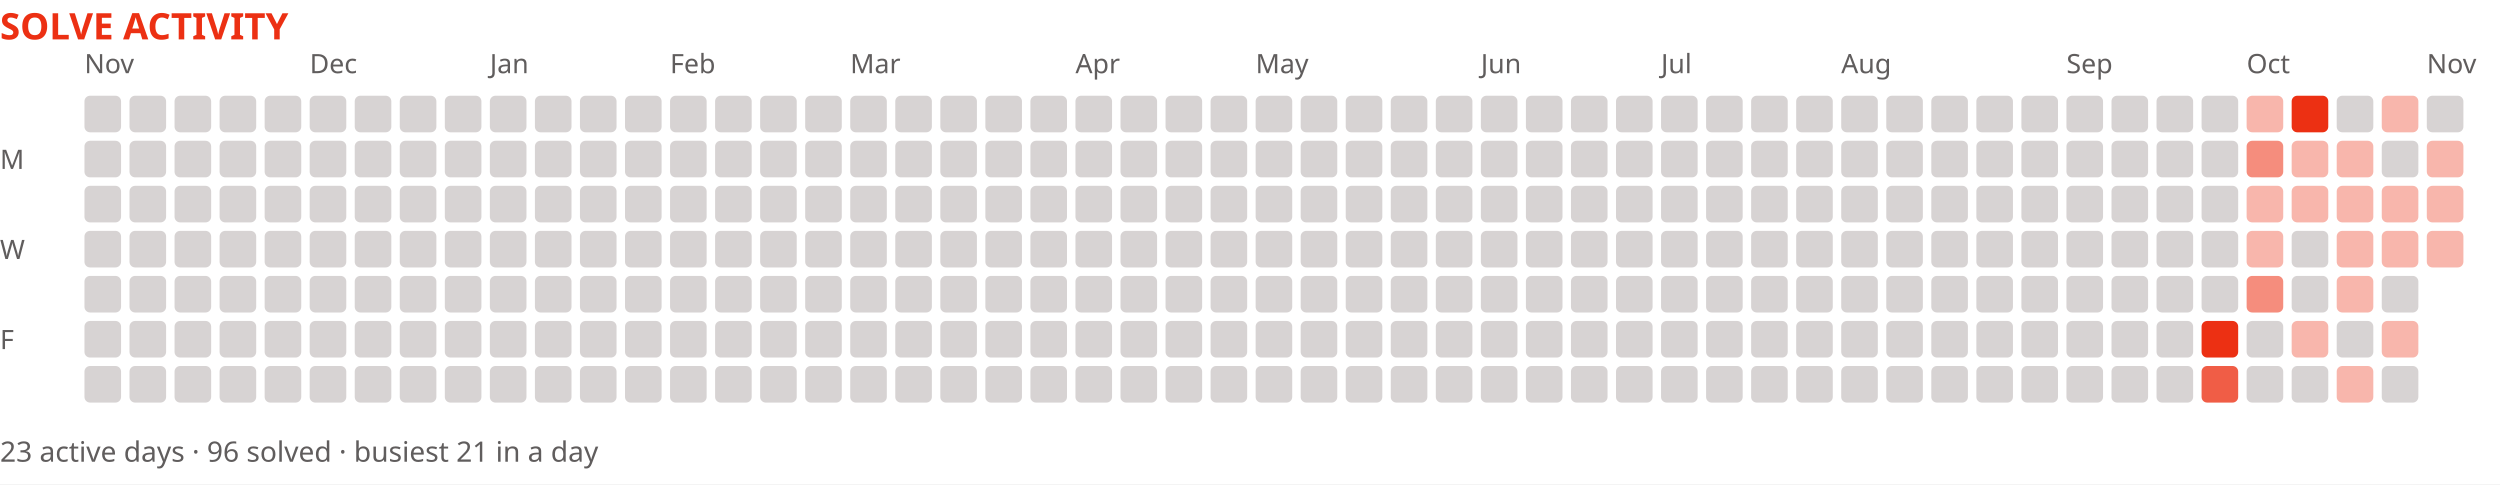
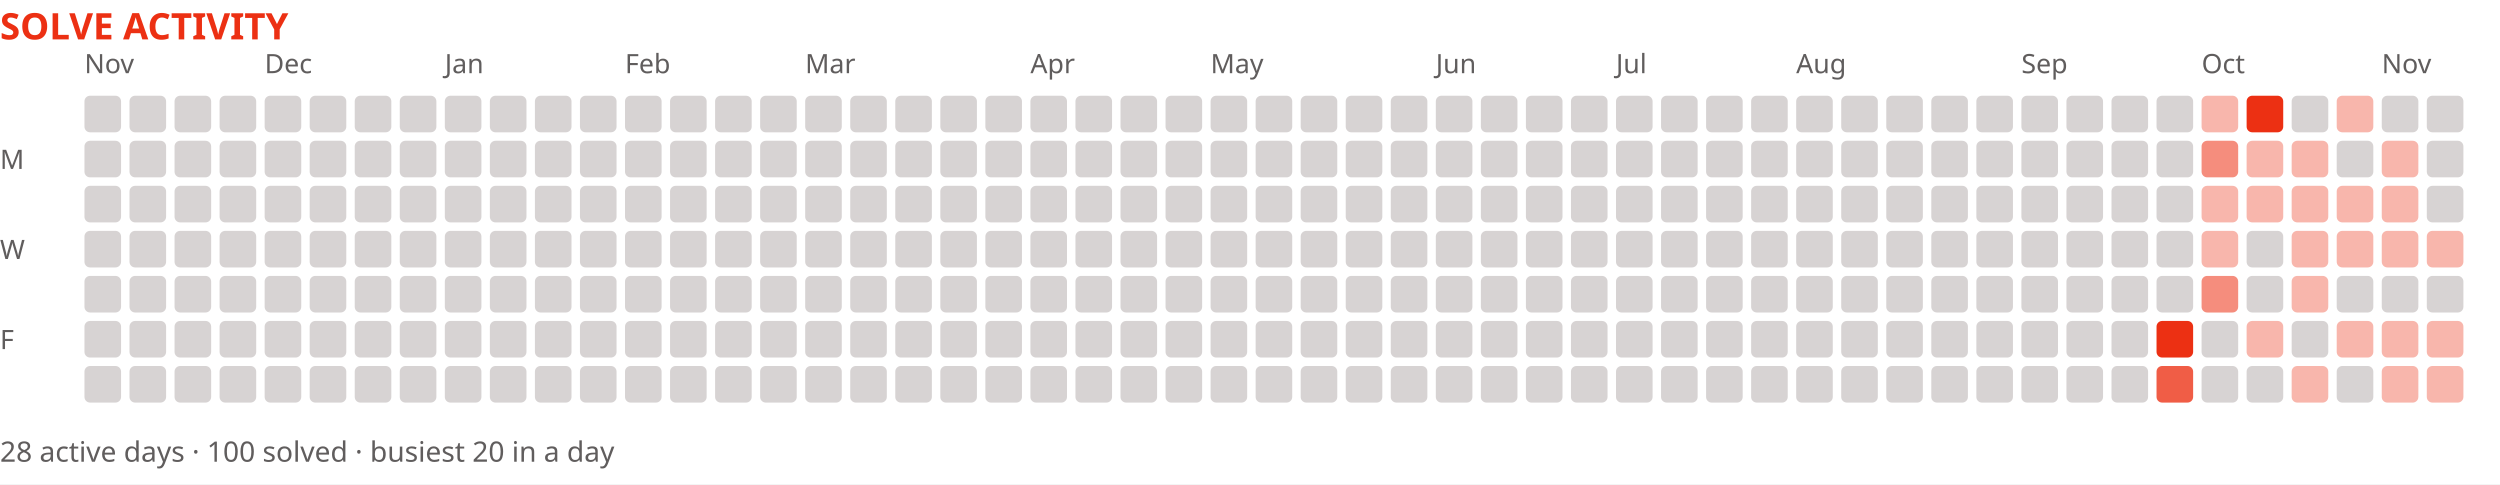
<svg xmlns="http://www.w3.org/2000/svg" width="888" height="172" viewBox="0 0 888 172" role="img" aria-label="Solve activity over the last year">
  <rect width="888" height="172" fill="#ffffff" />
  <text x="0" y="14" font-family="system-ui,sans-serif" font-size="13" font-weight="700" fill="#ec3013">SOLVE ACTIVITY</text>
  <text x="30" y="26" font-family="system-ui,sans-serif" font-size="9.5" fill="#605d5d">Nov</text>
-   <text x="110" y="26" font-family="system-ui,sans-serif" font-size="9.5" fill="#605d5d">Dec</text>
-   <text x="174" y="26" font-family="system-ui,sans-serif" font-size="9.5" fill="#605d5d">Jan</text>
-   <text x="238" y="26" font-family="system-ui,sans-serif" font-size="9.5" fill="#605d5d">Feb</text>
-   <text x="302" y="26" font-family="system-ui,sans-serif" font-size="9.5" fill="#605d5d">Mar</text>
-   <text x="382" y="26" font-family="system-ui,sans-serif" font-size="9.5" fill="#605d5d">Apr</text>
-   <text x="446" y="26" font-family="system-ui,sans-serif" font-size="9.5" fill="#605d5d">May</text>
-   <text x="526" y="26" font-family="system-ui,sans-serif" font-size="9.5" fill="#605d5d">Jun</text>
-   <text x="590" y="26" font-family="system-ui,sans-serif" font-size="9.5" fill="#605d5d">Jul</text>
-   <text x="654" y="26" font-family="system-ui,sans-serif" font-size="9.5" fill="#605d5d">Aug</text>
-   <text x="734" y="26" font-family="system-ui,sans-serif" font-size="9.5" fill="#605d5d">Sep</text>
-   <text x="798" y="26" font-family="system-ui,sans-serif" font-size="9.5" fill="#605d5d">Oct</text>
-   <text x="862" y="26" font-family="system-ui,sans-serif" font-size="9.5" fill="#605d5d">Nov</text>
+   <text x="94" y="26" font-family="system-ui,sans-serif" font-size="9.5" fill="#605d5d">Dec</text>
+   <text x="158" y="26" font-family="system-ui,sans-serif" font-size="9.5" fill="#605d5d">Jan</text>
+   <text x="222" y="26" font-family="system-ui,sans-serif" font-size="9.5" fill="#605d5d">Feb</text>
+   <text x="286" y="26" font-family="system-ui,sans-serif" font-size="9.5" fill="#605d5d">Mar</text>
+   <text x="366" y="26" font-family="system-ui,sans-serif" font-size="9.5" fill="#605d5d">Apr</text>
+   <text x="430" y="26" font-family="system-ui,sans-serif" font-size="9.5" fill="#605d5d">May</text>
+   <text x="510" y="26" font-family="system-ui,sans-serif" font-size="9.5" fill="#605d5d">Jun</text>
+   <text x="574" y="26" font-family="system-ui,sans-serif" font-size="9.5" fill="#605d5d">Jul</text>
+   <text x="638" y="26" font-family="system-ui,sans-serif" font-size="9.5" fill="#605d5d">Aug</text>
+   <text x="718" y="26" font-family="system-ui,sans-serif" font-size="9.5" fill="#605d5d">Sep</text>
+   <text x="782" y="26" font-family="system-ui,sans-serif" font-size="9.5" fill="#605d5d">Oct</text>
+   <text x="846" y="26" font-family="system-ui,sans-serif" font-size="9.5" fill="#605d5d">Nov</text>
  <text x="0" y="60" font-family="system-ui,sans-serif" font-size="9.5" fill="#605d5d">M</text>
  <text x="0" y="92" font-family="system-ui,sans-serif" font-size="9.5" fill="#605d5d">W</text>
  <text x="0" y="124" font-family="system-ui,sans-serif" font-size="9.5" fill="#605d5d">F</text>
  <rect x="30" y="34" width="13" height="13" fill="#d7d3d3" rx="2" />
  <rect x="30" y="50" width="13" height="13" fill="#d7d3d3" rx="2" />
  <rect x="30" y="66" width="13" height="13" fill="#d7d3d3" rx="2" />
  <rect x="30" y="82" width="13" height="13" fill="#d7d3d3" rx="2" />
  <rect x="30" y="98" width="13" height="13" fill="#d7d3d3" rx="2" />
  <rect x="30" y="114" width="13" height="13" fill="#d7d3d3" rx="2" />
  <rect x="30" y="130" width="13" height="13" fill="#d7d3d3" rx="2" />
  <rect x="46" y="34" width="13" height="13" fill="#d7d3d3" rx="2" />
  <rect x="46" y="50" width="13" height="13" fill="#d7d3d3" rx="2" />
  <rect x="46" y="66" width="13" height="13" fill="#d7d3d3" rx="2" />
  <rect x="46" y="82" width="13" height="13" fill="#d7d3d3" rx="2" />
  <rect x="46" y="98" width="13" height="13" fill="#d7d3d3" rx="2" />
  <rect x="46" y="114" width="13" height="13" fill="#d7d3d3" rx="2" />
  <rect x="46" y="130" width="13" height="13" fill="#d7d3d3" rx="2" />
  <rect x="62" y="34" width="13" height="13" fill="#d7d3d3" rx="2" />
  <rect x="62" y="50" width="13" height="13" fill="#d7d3d3" rx="2" />
  <rect x="62" y="66" width="13" height="13" fill="#d7d3d3" rx="2" />
  <rect x="62" y="82" width="13" height="13" fill="#d7d3d3" rx="2" />
  <rect x="62" y="98" width="13" height="13" fill="#d7d3d3" rx="2" />
  <rect x="62" y="114" width="13" height="13" fill="#d7d3d3" rx="2" />
  <rect x="62" y="130" width="13" height="13" fill="#d7d3d3" rx="2" />
  <rect x="78" y="34" width="13" height="13" fill="#d7d3d3" rx="2" />
  <rect x="78" y="50" width="13" height="13" fill="#d7d3d3" rx="2" />
  <rect x="78" y="66" width="13" height="13" fill="#d7d3d3" rx="2" />
  <rect x="78" y="82" width="13" height="13" fill="#d7d3d3" rx="2" />
  <rect x="78" y="98" width="13" height="13" fill="#d7d3d3" rx="2" />
  <rect x="78" y="114" width="13" height="13" fill="#d7d3d3" rx="2" />
  <rect x="78" y="130" width="13" height="13" fill="#d7d3d3" rx="2" />
  <rect x="94" y="34" width="13" height="13" fill="#d7d3d3" rx="2" />
  <rect x="94" y="50" width="13" height="13" fill="#d7d3d3" rx="2" />
  <rect x="94" y="66" width="13" height="13" fill="#d7d3d3" rx="2" />
  <rect x="94" y="82" width="13" height="13" fill="#d7d3d3" rx="2" />
  <rect x="94" y="98" width="13" height="13" fill="#d7d3d3" rx="2" />
  <rect x="94" y="114" width="13" height="13" fill="#d7d3d3" rx="2" />
  <rect x="94" y="130" width="13" height="13" fill="#d7d3d3" rx="2" />
  <rect x="110" y="34" width="13" height="13" fill="#d7d3d3" rx="2" />
  <rect x="110" y="50" width="13" height="13" fill="#d7d3d3" rx="2" />
  <rect x="110" y="66" width="13" height="13" fill="#d7d3d3" rx="2" />
  <rect x="110" y="82" width="13" height="13" fill="#d7d3d3" rx="2" />
  <rect x="110" y="98" width="13" height="13" fill="#d7d3d3" rx="2" />
  <rect x="110" y="114" width="13" height="13" fill="#d7d3d3" rx="2" />
  <rect x="110" y="130" width="13" height="13" fill="#d7d3d3" rx="2" />
  <rect x="126" y="34" width="13" height="13" fill="#d7d3d3" rx="2" />
  <rect x="126" y="50" width="13" height="13" fill="#d7d3d3" rx="2" />
  <rect x="126" y="66" width="13" height="13" fill="#d7d3d3" rx="2" />
  <rect x="126" y="82" width="13" height="13" fill="#d7d3d3" rx="2" />
  <rect x="126" y="98" width="13" height="13" fill="#d7d3d3" rx="2" />
  <rect x="126" y="114" width="13" height="13" fill="#d7d3d3" rx="2" />
  <rect x="126" y="130" width="13" height="13" fill="#d7d3d3" rx="2" />
  <rect x="142" y="34" width="13" height="13" fill="#d7d3d3" rx="2" />
  <rect x="142" y="50" width="13" height="13" fill="#d7d3d3" rx="2" />
  <rect x="142" y="66" width="13" height="13" fill="#d7d3d3" rx="2" />
  <rect x="142" y="82" width="13" height="13" fill="#d7d3d3" rx="2" />
  <rect x="142" y="98" width="13" height="13" fill="#d7d3d3" rx="2" />
  <rect x="142" y="114" width="13" height="13" fill="#d7d3d3" rx="2" />
  <rect x="142" y="130" width="13" height="13" fill="#d7d3d3" rx="2" />
  <rect x="158" y="34" width="13" height="13" fill="#d7d3d3" rx="2" />
  <rect x="158" y="50" width="13" height="13" fill="#d7d3d3" rx="2" />
  <rect x="158" y="66" width="13" height="13" fill="#d7d3d3" rx="2" />
  <rect x="158" y="82" width="13" height="13" fill="#d7d3d3" rx="2" />
  <rect x="158" y="98" width="13" height="13" fill="#d7d3d3" rx="2" />
  <rect x="158" y="114" width="13" height="13" fill="#d7d3d3" rx="2" />
  <rect x="158" y="130" width="13" height="13" fill="#d7d3d3" rx="2" />
  <rect x="174" y="34" width="13" height="13" fill="#d7d3d3" rx="2" />
  <rect x="174" y="50" width="13" height="13" fill="#d7d3d3" rx="2" />
  <rect x="174" y="66" width="13" height="13" fill="#d7d3d3" rx="2" />
  <rect x="174" y="82" width="13" height="13" fill="#d7d3d3" rx="2" />
  <rect x="174" y="98" width="13" height="13" fill="#d7d3d3" rx="2" />
  <rect x="174" y="114" width="13" height="13" fill="#d7d3d3" rx="2" />
  <rect x="174" y="130" width="13" height="13" fill="#d7d3d3" rx="2" />
  <rect x="190" y="34" width="13" height="13" fill="#d7d3d3" rx="2" />
  <rect x="190" y="50" width="13" height="13" fill="#d7d3d3" rx="2" />
  <rect x="190" y="66" width="13" height="13" fill="#d7d3d3" rx="2" />
  <rect x="190" y="82" width="13" height="13" fill="#d7d3d3" rx="2" />
  <rect x="190" y="98" width="13" height="13" fill="#d7d3d3" rx="2" />
  <rect x="190" y="114" width="13" height="13" fill="#d7d3d3" rx="2" />
  <rect x="190" y="130" width="13" height="13" fill="#d7d3d3" rx="2" />
  <rect x="206" y="34" width="13" height="13" fill="#d7d3d3" rx="2" />
  <rect x="206" y="50" width="13" height="13" fill="#d7d3d3" rx="2" />
  <rect x="206" y="66" width="13" height="13" fill="#d7d3d3" rx="2" />
  <rect x="206" y="82" width="13" height="13" fill="#d7d3d3" rx="2" />
  <rect x="206" y="98" width="13" height="13" fill="#d7d3d3" rx="2" />
  <rect x="206" y="114" width="13" height="13" fill="#d7d3d3" rx="2" />
  <rect x="206" y="130" width="13" height="13" fill="#d7d3d3" rx="2" />
  <rect x="222" y="34" width="13" height="13" fill="#d7d3d3" rx="2" />
  <rect x="222" y="50" width="13" height="13" fill="#d7d3d3" rx="2" />
  <rect x="222" y="66" width="13" height="13" fill="#d7d3d3" rx="2" />
  <rect x="222" y="82" width="13" height="13" fill="#d7d3d3" rx="2" />
  <rect x="222" y="98" width="13" height="13" fill="#d7d3d3" rx="2" />
  <rect x="222" y="114" width="13" height="13" fill="#d7d3d3" rx="2" />
  <rect x="222" y="130" width="13" height="13" fill="#d7d3d3" rx="2" />
  <rect x="238" y="34" width="13" height="13" fill="#d7d3d3" rx="2" />
  <rect x="238" y="50" width="13" height="13" fill="#d7d3d3" rx="2" />
  <rect x="238" y="66" width="13" height="13" fill="#d7d3d3" rx="2" />
  <rect x="238" y="82" width="13" height="13" fill="#d7d3d3" rx="2" />
  <rect x="238" y="98" width="13" height="13" fill="#d7d3d3" rx="2" />
  <rect x="238" y="114" width="13" height="13" fill="#d7d3d3" rx="2" />
  <rect x="238" y="130" width="13" height="13" fill="#d7d3d3" rx="2" />
  <rect x="254" y="34" width="13" height="13" fill="#d7d3d3" rx="2" />
  <rect x="254" y="50" width="13" height="13" fill="#d7d3d3" rx="2" />
  <rect x="254" y="66" width="13" height="13" fill="#d7d3d3" rx="2" />
  <rect x="254" y="82" width="13" height="13" fill="#d7d3d3" rx="2" />
  <rect x="254" y="98" width="13" height="13" fill="#d7d3d3" rx="2" />
  <rect x="254" y="114" width="13" height="13" fill="#d7d3d3" rx="2" />
  <rect x="254" y="130" width="13" height="13" fill="#d7d3d3" rx="2" />
  <rect x="270" y="34" width="13" height="13" fill="#d7d3d3" rx="2" />
  <rect x="270" y="50" width="13" height="13" fill="#d7d3d3" rx="2" />
  <rect x="270" y="66" width="13" height="13" fill="#d7d3d3" rx="2" />
  <rect x="270" y="82" width="13" height="13" fill="#d7d3d3" rx="2" />
  <rect x="270" y="98" width="13" height="13" fill="#d7d3d3" rx="2" />
  <rect x="270" y="114" width="13" height="13" fill="#d7d3d3" rx="2" />
  <rect x="270" y="130" width="13" height="13" fill="#d7d3d3" rx="2" />
  <rect x="286" y="34" width="13" height="13" fill="#d7d3d3" rx="2" />
  <rect x="286" y="50" width="13" height="13" fill="#d7d3d3" rx="2" />
  <rect x="286" y="66" width="13" height="13" fill="#d7d3d3" rx="2" />
  <rect x="286" y="82" width="13" height="13" fill="#d7d3d3" rx="2" />
  <rect x="286" y="98" width="13" height="13" fill="#d7d3d3" rx="2" />
  <rect x="286" y="114" width="13" height="13" fill="#d7d3d3" rx="2" />
  <rect x="286" y="130" width="13" height="13" fill="#d7d3d3" rx="2" />
  <rect x="302" y="34" width="13" height="13" fill="#d7d3d3" rx="2" />
  <rect x="302" y="50" width="13" height="13" fill="#d7d3d3" rx="2" />
  <rect x="302" y="66" width="13" height="13" fill="#d7d3d3" rx="2" />
  <rect x="302" y="82" width="13" height="13" fill="#d7d3d3" rx="2" />
  <rect x="302" y="98" width="13" height="13" fill="#d7d3d3" rx="2" />
  <rect x="302" y="114" width="13" height="13" fill="#d7d3d3" rx="2" />
  <rect x="302" y="130" width="13" height="13" fill="#d7d3d3" rx="2" />
  <rect x="318" y="34" width="13" height="13" fill="#d7d3d3" rx="2" />
  <rect x="318" y="50" width="13" height="13" fill="#d7d3d3" rx="2" />
  <rect x="318" y="66" width="13" height="13" fill="#d7d3d3" rx="2" />
  <rect x="318" y="82" width="13" height="13" fill="#d7d3d3" rx="2" />
  <rect x="318" y="98" width="13" height="13" fill="#d7d3d3" rx="2" />
  <rect x="318" y="114" width="13" height="13" fill="#d7d3d3" rx="2" />
  <rect x="318" y="130" width="13" height="13" fill="#d7d3d3" rx="2" />
  <rect x="334" y="34" width="13" height="13" fill="#d7d3d3" rx="2" />
  <rect x="334" y="50" width="13" height="13" fill="#d7d3d3" rx="2" />
  <rect x="334" y="66" width="13" height="13" fill="#d7d3d3" rx="2" />
  <rect x="334" y="82" width="13" height="13" fill="#d7d3d3" rx="2" />
  <rect x="334" y="98" width="13" height="13" fill="#d7d3d3" rx="2" />
  <rect x="334" y="114" width="13" height="13" fill="#d7d3d3" rx="2" />
  <rect x="334" y="130" width="13" height="13" fill="#d7d3d3" rx="2" />
  <rect x="350" y="34" width="13" height="13" fill="#d7d3d3" rx="2" />
  <rect x="350" y="50" width="13" height="13" fill="#d7d3d3" rx="2" />
  <rect x="350" y="66" width="13" height="13" fill="#d7d3d3" rx="2" />
  <rect x="350" y="82" width="13" height="13" fill="#d7d3d3" rx="2" />
  <rect x="350" y="98" width="13" height="13" fill="#d7d3d3" rx="2" />
  <rect x="350" y="114" width="13" height="13" fill="#d7d3d3" rx="2" />
  <rect x="350" y="130" width="13" height="13" fill="#d7d3d3" rx="2" />
  <rect x="366" y="34" width="13" height="13" fill="#d7d3d3" rx="2" />
  <rect x="366" y="50" width="13" height="13" fill="#d7d3d3" rx="2" />
  <rect x="366" y="66" width="13" height="13" fill="#d7d3d3" rx="2" />
  <rect x="366" y="82" width="13" height="13" fill="#d7d3d3" rx="2" />
  <rect x="366" y="98" width="13" height="13" fill="#d7d3d3" rx="2" />
  <rect x="366" y="114" width="13" height="13" fill="#d7d3d3" rx="2" />
  <rect x="366" y="130" width="13" height="13" fill="#d7d3d3" rx="2" />
  <rect x="382" y="34" width="13" height="13" fill="#d7d3d3" rx="2" />
  <rect x="382" y="50" width="13" height="13" fill="#d7d3d3" rx="2" />
  <rect x="382" y="66" width="13" height="13" fill="#d7d3d3" rx="2" />
  <rect x="382" y="82" width="13" height="13" fill="#d7d3d3" rx="2" />
  <rect x="382" y="98" width="13" height="13" fill="#d7d3d3" rx="2" />
  <rect x="382" y="114" width="13" height="13" fill="#d7d3d3" rx="2" />
  <rect x="382" y="130" width="13" height="13" fill="#d7d3d3" rx="2" />
  <rect x="398" y="34" width="13" height="13" fill="#d7d3d3" rx="2" />
  <rect x="398" y="50" width="13" height="13" fill="#d7d3d3" rx="2" />
  <rect x="398" y="66" width="13" height="13" fill="#d7d3d3" rx="2" />
  <rect x="398" y="82" width="13" height="13" fill="#d7d3d3" rx="2" />
  <rect x="398" y="98" width="13" height="13" fill="#d7d3d3" rx="2" />
  <rect x="398" y="114" width="13" height="13" fill="#d7d3d3" rx="2" />
  <rect x="398" y="130" width="13" height="13" fill="#d7d3d3" rx="2" />
  <rect x="414" y="34" width="13" height="13" fill="#d7d3d3" rx="2" />
  <rect x="414" y="50" width="13" height="13" fill="#d7d3d3" rx="2" />
  <rect x="414" y="66" width="13" height="13" fill="#d7d3d3" rx="2" />
  <rect x="414" y="82" width="13" height="13" fill="#d7d3d3" rx="2" />
  <rect x="414" y="98" width="13" height="13" fill="#d7d3d3" rx="2" />
  <rect x="414" y="114" width="13" height="13" fill="#d7d3d3" rx="2" />
  <rect x="414" y="130" width="13" height="13" fill="#d7d3d3" rx="2" />
  <rect x="430" y="34" width="13" height="13" fill="#d7d3d3" rx="2" />
  <rect x="430" y="50" width="13" height="13" fill="#d7d3d3" rx="2" />
  <rect x="430" y="66" width="13" height="13" fill="#d7d3d3" rx="2" />
  <rect x="430" y="82" width="13" height="13" fill="#d7d3d3" rx="2" />
  <rect x="430" y="98" width="13" height="13" fill="#d7d3d3" rx="2" />
  <rect x="430" y="114" width="13" height="13" fill="#d7d3d3" rx="2" />
  <rect x="430" y="130" width="13" height="13" fill="#d7d3d3" rx="2" />
  <rect x="446" y="34" width="13" height="13" fill="#d7d3d3" rx="2" />
  <rect x="446" y="50" width="13" height="13" fill="#d7d3d3" rx="2" />
  <rect x="446" y="66" width="13" height="13" fill="#d7d3d3" rx="2" />
  <rect x="446" y="82" width="13" height="13" fill="#d7d3d3" rx="2" />
  <rect x="446" y="98" width="13" height="13" fill="#d7d3d3" rx="2" />
  <rect x="446" y="114" width="13" height="13" fill="#d7d3d3" rx="2" />
  <rect x="446" y="130" width="13" height="13" fill="#d7d3d3" rx="2" />
  <rect x="462" y="34" width="13" height="13" fill="#d7d3d3" rx="2" />
  <rect x="462" y="50" width="13" height="13" fill="#d7d3d3" rx="2" />
  <rect x="462" y="66" width="13" height="13" fill="#d7d3d3" rx="2" />
  <rect x="462" y="82" width="13" height="13" fill="#d7d3d3" rx="2" />
  <rect x="462" y="98" width="13" height="13" fill="#d7d3d3" rx="2" />
  <rect x="462" y="114" width="13" height="13" fill="#d7d3d3" rx="2" />
  <rect x="462" y="130" width="13" height="13" fill="#d7d3d3" rx="2" />
  <rect x="478" y="34" width="13" height="13" fill="#d7d3d3" rx="2" />
  <rect x="478" y="50" width="13" height="13" fill="#d7d3d3" rx="2" />
  <rect x="478" y="66" width="13" height="13" fill="#d7d3d3" rx="2" />
  <rect x="478" y="82" width="13" height="13" fill="#d7d3d3" rx="2" />
  <rect x="478" y="98" width="13" height="13" fill="#d7d3d3" rx="2" />
  <rect x="478" y="114" width="13" height="13" fill="#d7d3d3" rx="2" />
  <rect x="478" y="130" width="13" height="13" fill="#d7d3d3" rx="2" />
  <rect x="494" y="34" width="13" height="13" fill="#d7d3d3" rx="2" />
  <rect x="494" y="50" width="13" height="13" fill="#d7d3d3" rx="2" />
  <rect x="494" y="66" width="13" height="13" fill="#d7d3d3" rx="2" />
  <rect x="494" y="82" width="13" height="13" fill="#d7d3d3" rx="2" />
  <rect x="494" y="98" width="13" height="13" fill="#d7d3d3" rx="2" />
  <rect x="494" y="114" width="13" height="13" fill="#d7d3d3" rx="2" />
  <rect x="494" y="130" width="13" height="13" fill="#d7d3d3" rx="2" />
  <rect x="510" y="34" width="13" height="13" fill="#d7d3d3" rx="2" />
  <rect x="510" y="50" width="13" height="13" fill="#d7d3d3" rx="2" />
  <rect x="510" y="66" width="13" height="13" fill="#d7d3d3" rx="2" />
  <rect x="510" y="82" width="13" height="13" fill="#d7d3d3" rx="2" />
  <rect x="510" y="98" width="13" height="13" fill="#d7d3d3" rx="2" />
  <rect x="510" y="114" width="13" height="13" fill="#d7d3d3" rx="2" />
  <rect x="510" y="130" width="13" height="13" fill="#d7d3d3" rx="2" />
  <rect x="526" y="34" width="13" height="13" fill="#d7d3d3" rx="2" />
  <rect x="526" y="50" width="13" height="13" fill="#d7d3d3" rx="2" />
  <rect x="526" y="66" width="13" height="13" fill="#d7d3d3" rx="2" />
  <rect x="526" y="82" width="13" height="13" fill="#d7d3d3" rx="2" />
  <rect x="526" y="98" width="13" height="13" fill="#d7d3d3" rx="2" />
  <rect x="526" y="114" width="13" height="13" fill="#d7d3d3" rx="2" />
  <rect x="526" y="130" width="13" height="13" fill="#d7d3d3" rx="2" />
  <rect x="542" y="34" width="13" height="13" fill="#d7d3d3" rx="2" />
  <rect x="542" y="50" width="13" height="13" fill="#d7d3d3" rx="2" />
  <rect x="542" y="66" width="13" height="13" fill="#d7d3d3" rx="2" />
  <rect x="542" y="82" width="13" height="13" fill="#d7d3d3" rx="2" />
  <rect x="542" y="98" width="13" height="13" fill="#d7d3d3" rx="2" />
  <rect x="542" y="114" width="13" height="13" fill="#d7d3d3" rx="2" />
  <rect x="542" y="130" width="13" height="13" fill="#d7d3d3" rx="2" />
  <rect x="558" y="34" width="13" height="13" fill="#d7d3d3" rx="2" />
  <rect x="558" y="50" width="13" height="13" fill="#d7d3d3" rx="2" />
  <rect x="558" y="66" width="13" height="13" fill="#d7d3d3" rx="2" />
  <rect x="558" y="82" width="13" height="13" fill="#d7d3d3" rx="2" />
  <rect x="558" y="98" width="13" height="13" fill="#d7d3d3" rx="2" />
  <rect x="558" y="114" width="13" height="13" fill="#d7d3d3" rx="2" />
  <rect x="558" y="130" width="13" height="13" fill="#d7d3d3" rx="2" />
  <rect x="574" y="34" width="13" height="13" fill="#d7d3d3" rx="2" />
  <rect x="574" y="50" width="13" height="13" fill="#d7d3d3" rx="2" />
  <rect x="574" y="66" width="13" height="13" fill="#d7d3d3" rx="2" />
  <rect x="574" y="82" width="13" height="13" fill="#d7d3d3" rx="2" />
  <rect x="574" y="98" width="13" height="13" fill="#d7d3d3" rx="2" />
  <rect x="574" y="114" width="13" height="13" fill="#d7d3d3" rx="2" />
  <rect x="574" y="130" width="13" height="13" fill="#d7d3d3" rx="2" />
  <rect x="590" y="34" width="13" height="13" fill="#d7d3d3" rx="2" />
  <rect x="590" y="50" width="13" height="13" fill="#d7d3d3" rx="2" />
  <rect x="590" y="66" width="13" height="13" fill="#d7d3d3" rx="2" />
  <rect x="590" y="82" width="13" height="13" fill="#d7d3d3" rx="2" />
  <rect x="590" y="98" width="13" height="13" fill="#d7d3d3" rx="2" />
  <rect x="590" y="114" width="13" height="13" fill="#d7d3d3" rx="2" />
  <rect x="590" y="130" width="13" height="13" fill="#d7d3d3" rx="2" />
  <rect x="606" y="34" width="13" height="13" fill="#d7d3d3" rx="2" />
  <rect x="606" y="50" width="13" height="13" fill="#d7d3d3" rx="2" />
  <rect x="606" y="66" width="13" height="13" fill="#d7d3d3" rx="2" />
  <rect x="606" y="82" width="13" height="13" fill="#d7d3d3" rx="2" />
  <rect x="606" y="98" width="13" height="13" fill="#d7d3d3" rx="2" />
  <rect x="606" y="114" width="13" height="13" fill="#d7d3d3" rx="2" />
  <rect x="606" y="130" width="13" height="13" fill="#d7d3d3" rx="2" />
  <rect x="622" y="34" width="13" height="13" fill="#d7d3d3" rx="2" />
  <rect x="622" y="50" width="13" height="13" fill="#d7d3d3" rx="2" />
  <rect x="622" y="66" width="13" height="13" fill="#d7d3d3" rx="2" />
  <rect x="622" y="82" width="13" height="13" fill="#d7d3d3" rx="2" />
  <rect x="622" y="98" width="13" height="13" fill="#d7d3d3" rx="2" />
  <rect x="622" y="114" width="13" height="13" fill="#d7d3d3" rx="2" />
  <rect x="622" y="130" width="13" height="13" fill="#d7d3d3" rx="2" />
  <rect x="638" y="34" width="13" height="13" fill="#d7d3d3" rx="2" />
  <rect x="638" y="50" width="13" height="13" fill="#d7d3d3" rx="2" />
  <rect x="638" y="66" width="13" height="13" fill="#d7d3d3" rx="2" />
  <rect x="638" y="82" width="13" height="13" fill="#d7d3d3" rx="2" />
  <rect x="638" y="98" width="13" height="13" fill="#d7d3d3" rx="2" />
  <rect x="638" y="114" width="13" height="13" fill="#d7d3d3" rx="2" />
  <rect x="638" y="130" width="13" height="13" fill="#d7d3d3" rx="2" />
  <rect x="654" y="34" width="13" height="13" fill="#d7d3d3" rx="2" />
  <rect x="654" y="50" width="13" height="13" fill="#d7d3d3" rx="2" />
  <rect x="654" y="66" width="13" height="13" fill="#d7d3d3" rx="2" />
  <rect x="654" y="82" width="13" height="13" fill="#d7d3d3" rx="2" />
  <rect x="654" y="98" width="13" height="13" fill="#d7d3d3" rx="2" />
  <rect x="654" y="114" width="13" height="13" fill="#d7d3d3" rx="2" />
  <rect x="654" y="130" width="13" height="13" fill="#d7d3d3" rx="2" />
  <rect x="670" y="34" width="13" height="13" fill="#d7d3d3" rx="2" />
  <rect x="670" y="50" width="13" height="13" fill="#d7d3d3" rx="2" />
  <rect x="670" y="66" width="13" height="13" fill="#d7d3d3" rx="2" />
  <rect x="670" y="82" width="13" height="13" fill="#d7d3d3" rx="2" />
  <rect x="670" y="98" width="13" height="13" fill="#d7d3d3" rx="2" />
  <rect x="670" y="114" width="13" height="13" fill="#d7d3d3" rx="2" />
  <rect x="670" y="130" width="13" height="13" fill="#d7d3d3" rx="2" />
  <rect x="686" y="34" width="13" height="13" fill="#d7d3d3" rx="2" />
  <rect x="686" y="50" width="13" height="13" fill="#d7d3d3" rx="2" />
  <rect x="686" y="66" width="13" height="13" fill="#d7d3d3" rx="2" />
  <rect x="686" y="82" width="13" height="13" fill="#d7d3d3" rx="2" />
  <rect x="686" y="98" width="13" height="13" fill="#d7d3d3" rx="2" />
  <rect x="686" y="114" width="13" height="13" fill="#d7d3d3" rx="2" />
  <rect x="686" y="130" width="13" height="13" fill="#d7d3d3" rx="2" />
  <rect x="702" y="34" width="13" height="13" fill="#d7d3d3" rx="2" />
  <rect x="702" y="50" width="13" height="13" fill="#d7d3d3" rx="2" />
  <rect x="702" y="66" width="13" height="13" fill="#d7d3d3" rx="2" />
  <rect x="702" y="82" width="13" height="13" fill="#d7d3d3" rx="2" />
  <rect x="702" y="98" width="13" height="13" fill="#d7d3d3" rx="2" />
  <rect x="702" y="114" width="13" height="13" fill="#d7d3d3" rx="2" />
  <rect x="702" y="130" width="13" height="13" fill="#d7d3d3" rx="2" />
  <rect x="718" y="34" width="13" height="13" fill="#d7d3d3" rx="2" />
  <rect x="718" y="50" width="13" height="13" fill="#d7d3d3" rx="2" />
  <rect x="718" y="66" width="13" height="13" fill="#d7d3d3" rx="2" />
  <rect x="718" y="82" width="13" height="13" fill="#d7d3d3" rx="2" />
  <rect x="718" y="98" width="13" height="13" fill="#d7d3d3" rx="2" />
  <rect x="718" y="114" width="13" height="13" fill="#d7d3d3" rx="2" />
  <rect x="718" y="130" width="13" height="13" fill="#d7d3d3" rx="2" />
  <rect x="734" y="34" width="13" height="13" fill="#d7d3d3" rx="2" />
  <rect x="734" y="50" width="13" height="13" fill="#d7d3d3" rx="2" />
  <rect x="734" y="66" width="13" height="13" fill="#d7d3d3" rx="2" />
  <rect x="734" y="82" width="13" height="13" fill="#d7d3d3" rx="2" />
  <rect x="734" y="98" width="13" height="13" fill="#d7d3d3" rx="2" />
  <rect x="734" y="114" width="13" height="13" fill="#d7d3d3" rx="2" />
  <rect x="734" y="130" width="13" height="13" fill="#d7d3d3" rx="2" />
  <rect x="750" y="34" width="13" height="13" fill="#d7d3d3" rx="2" />
  <rect x="750" y="50" width="13" height="13" fill="#d7d3d3" rx="2" />
  <rect x="750" y="66" width="13" height="13" fill="#d7d3d3" rx="2" />
  <rect x="750" y="82" width="13" height="13" fill="#d7d3d3" rx="2" />
  <rect x="750" y="98" width="13" height="13" fill="#d7d3d3" rx="2" />
  <rect x="750" y="114" width="13" height="13" fill="#d7d3d3" rx="2" />
  <rect x="750" y="130" width="13" height="13" fill="#d7d3d3" rx="2" />
  <rect x="766" y="34" width="13" height="13" fill="#d7d3d3" rx="2" />
  <rect x="766" y="50" width="13" height="13" fill="#d7d3d3" rx="2" />
  <rect x="766" y="66" width="13" height="13" fill="#d7d3d3" rx="2" />
  <rect x="766" y="82" width="13" height="13" fill="#d7d3d3" rx="2" />
  <rect x="766" y="98" width="13" height="13" fill="#d7d3d3" rx="2" />
-   <rect x="766" y="114" width="13" height="13" fill="#d7d3d3" rx="2" />
-   <rect x="766" y="130" width="13" height="13" fill="#d7d3d3" rx="2" />
-   <rect x="782" y="34" width="13" height="13" fill="#d7d3d3" rx="2" />
-   <rect x="782" y="50" width="13" height="13" fill="#d7d3d3" rx="2" />
-   <rect x="782" y="66" width="13" height="13" fill="#d7d3d3" rx="2" />
-   <rect x="782" y="82" width="13" height="13" fill="#d7d3d3" rx="2" />
-   <rect x="782" y="98" width="13" height="13" fill="#d7d3d3" rx="2" />
-   <rect x="782" y="114" width="13" height="13" fill="#ec3013" rx="2" />
-   <rect x="782" y="130" width="13" height="13" fill="#ec3013c7" rx="2" />
-   <rect x="798" y="34" width="13" height="13" fill="#ec301359" rx="2" />
-   <rect x="798" y="50" width="13" height="13" fill="#ec30138c" rx="2" />
+   <rect x="766" y="114" width="13" height="13" fill="#ec3013" rx="2" />
+   <rect x="766" y="130" width="13" height="13" fill="#ec3013c7" rx="2" />
+   <rect x="782" y="34" width="13" height="13" fill="#ec301359" rx="2" />
+   <rect x="782" y="50" width="13" height="13" fill="#ec30138c" rx="2" />
+   <rect x="782" y="66" width="13" height="13" fill="#ec301359" rx="2" />
+   <rect x="782" y="82" width="13" height="13" fill="#ec301359" rx="2" />
+   <rect x="782" y="98" width="13" height="13" fill="#ec30138c" rx="2" />
+   <rect x="782" y="114" width="13" height="13" fill="#d7d3d3" rx="2" />
+   <rect x="782" y="130" width="13" height="13" fill="#d7d3d3" rx="2" />
+   <rect x="798" y="34" width="13" height="13" fill="#ec3013" rx="2" />
+   <rect x="798" y="50" width="13" height="13" fill="#ec301359" rx="2" />
  <rect x="798" y="66" width="13" height="13" fill="#ec301359" rx="2" />
-   <rect x="798" y="82" width="13" height="13" fill="#ec301359" rx="2" />
-   <rect x="798" y="98" width="13" height="13" fill="#ec30138c" rx="2" />
-   <rect x="798" y="114" width="13" height="13" fill="#d7d3d3" rx="2" />
+   <rect x="798" y="82" width="13" height="13" fill="#d7d3d3" rx="2" />
+   <rect x="798" y="98" width="13" height="13" fill="#d7d3d3" rx="2" />
+   <rect x="798" y="114" width="13" height="13" fill="#ec301359" rx="2" />
  <rect x="798" y="130" width="13" height="13" fill="#d7d3d3" rx="2" />
-   <rect x="814" y="34" width="13" height="13" fill="#ec3013" rx="2" />
+   <rect x="814" y="34" width="13" height="13" fill="#d7d3d3" rx="2" />
  <rect x="814" y="50" width="13" height="13" fill="#ec301359" rx="2" />
  <rect x="814" y="66" width="13" height="13" fill="#ec301359" rx="2" />
-   <rect x="814" y="82" width="13" height="13" fill="#d7d3d3" rx="2" />
-   <rect x="814" y="98" width="13" height="13" fill="#d7d3d3" rx="2" />
-   <rect x="814" y="114" width="13" height="13" fill="#ec301359" rx="2" />
-   <rect x="814" y="130" width="13" height="13" fill="#d7d3d3" rx="2" />
-   <rect x="830" y="34" width="13" height="13" fill="#d7d3d3" rx="2" />
-   <rect x="830" y="50" width="13" height="13" fill="#ec301359" rx="2" />
+   <rect x="814" y="82" width="13" height="13" fill="#ec301359" rx="2" />
+   <rect x="814" y="98" width="13" height="13" fill="#ec301359" rx="2" />
+   <rect x="814" y="114" width="13" height="13" fill="#d7d3d3" rx="2" />
+   <rect x="814" y="130" width="13" height="13" fill="#ec301359" rx="2" />
+   <rect x="830" y="34" width="13" height="13" fill="#ec301359" rx="2" />
+   <rect x="830" y="50" width="13" height="13" fill="#d7d3d3" rx="2" />
  <rect x="830" y="66" width="13" height="13" fill="#ec301359" rx="2" />
  <rect x="830" y="82" width="13" height="13" fill="#ec301359" rx="2" />
-   <rect x="830" y="98" width="13" height="13" fill="#ec301359" rx="2" />
-   <rect x="830" y="114" width="13" height="13" fill="#d7d3d3" rx="2" />
-   <rect x="830" y="130" width="13" height="13" fill="#ec301359" rx="2" />
-   <rect x="846" y="34" width="13" height="13" fill="#ec301359" rx="2" />
-   <rect x="846" y="50" width="13" height="13" fill="#d7d3d3" rx="2" />
+   <rect x="830" y="98" width="13" height="13" fill="#d7d3d3" rx="2" />
+   <rect x="830" y="114" width="13" height="13" fill="#ec301359" rx="2" />
+   <rect x="830" y="130" width="13" height="13" fill="#d7d3d3" rx="2" />
+   <rect x="846" y="34" width="13" height="13" fill="#d7d3d3" rx="2" />
+   <rect x="846" y="50" width="13" height="13" fill="#ec301359" rx="2" />
  <rect x="846" y="66" width="13" height="13" fill="#ec301359" rx="2" />
  <rect x="846" y="82" width="13" height="13" fill="#ec301359" rx="2" />
  <rect x="846" y="98" width="13" height="13" fill="#d7d3d3" rx="2" />
  <rect x="846" y="114" width="13" height="13" fill="#ec301359" rx="2" />
-   <rect x="846" y="130" width="13" height="13" fill="#d7d3d3" rx="2" />
+   <rect x="846" y="130" width="13" height="13" fill="#ec301359" rx="2" />
  <rect x="862" y="34" width="13" height="13" fill="#d7d3d3" rx="2" />
-   <rect x="862" y="50" width="13" height="13" fill="#ec301359" rx="2" />
-   <rect x="862" y="66" width="13" height="13" fill="#ec301359" rx="2" />
+   <rect x="862" y="50" width="13" height="13" fill="#d7d3d3" rx="2" />
+   <rect x="862" y="66" width="13" height="13" fill="#d7d3d3" rx="2" />
  <rect x="862" y="82" width="13" height="13" fill="#ec301359" rx="2" />
-   <text x="0" y="164" font-family="system-ui,sans-serif" font-size="10" fill="#605d5d">23 active days · 96 solved · busiest 21 in a day</text>
+   <rect x="862" y="98" width="13" height="13" fill="#d7d3d3" rx="2" />
+   <rect x="862" y="114" width="13" height="13" fill="#ec301359" rx="2" />
+   <rect x="862" y="130" width="13" height="13" fill="#ec301359" rx="2" />
+   <text x="0" y="164" font-family="system-ui,sans-serif" font-size="10" fill="#605d5d">28 active days · 100 solved · busiest 20 in a day</text>
</svg>
